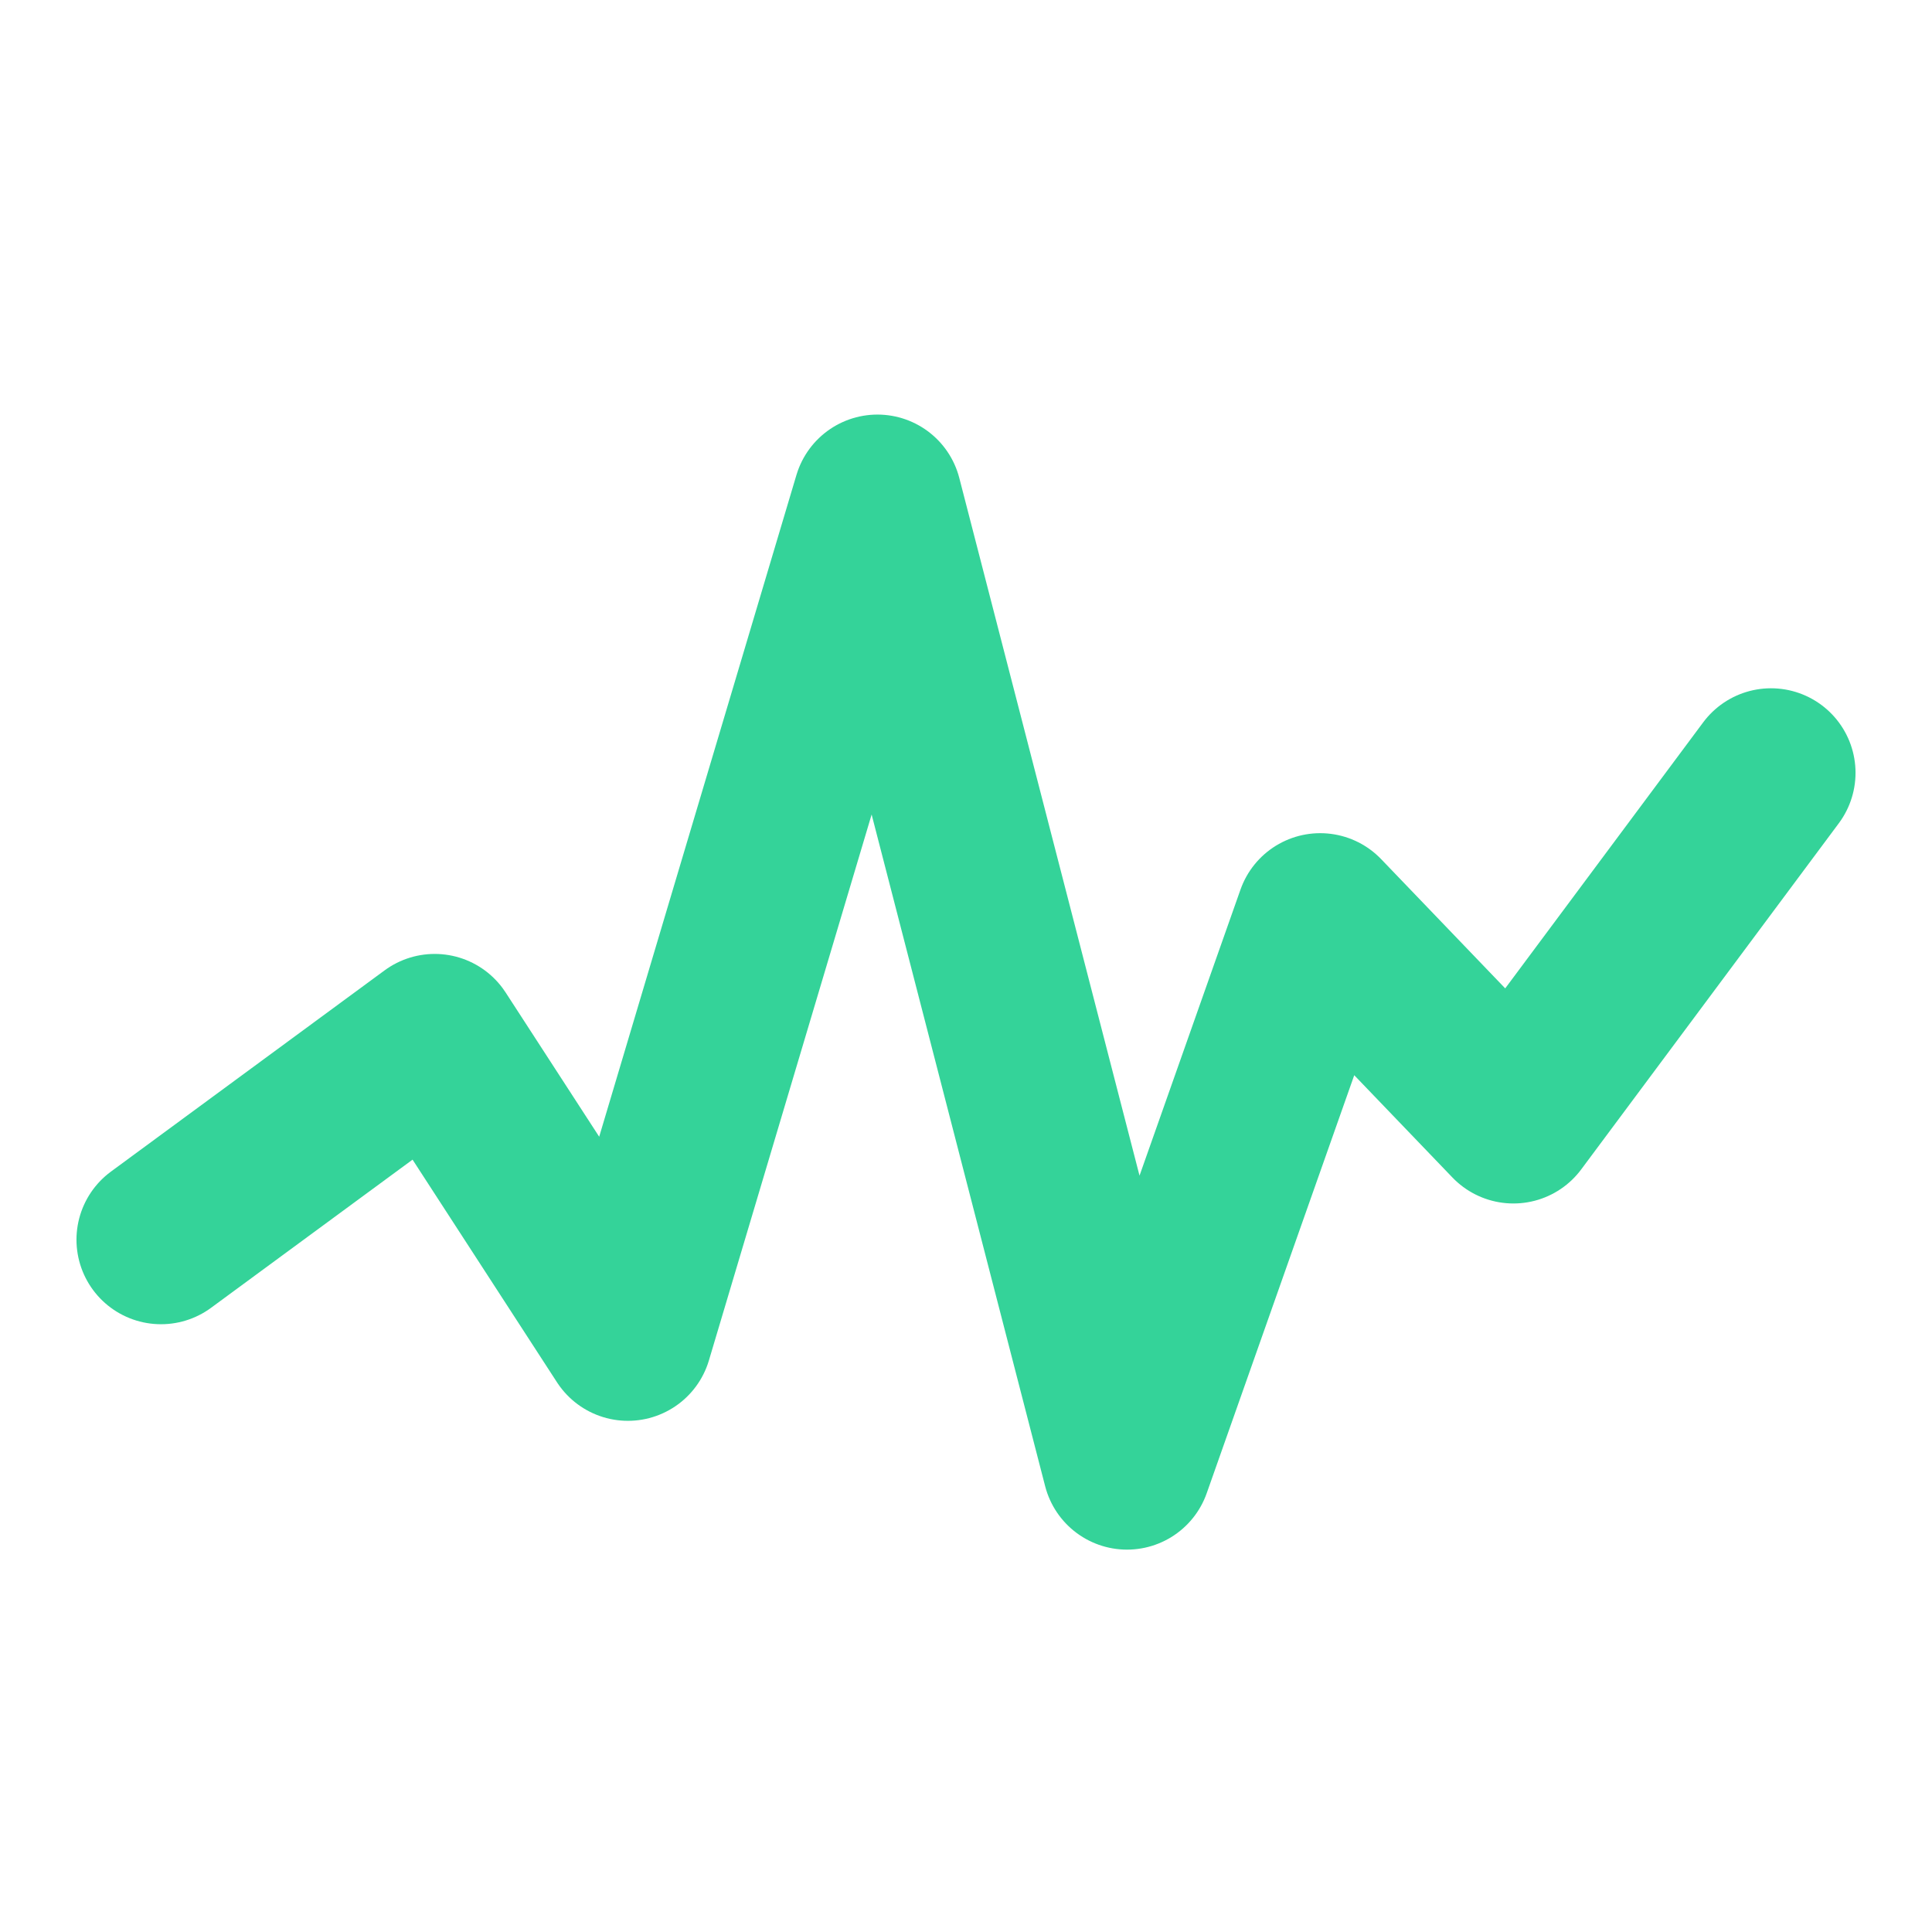
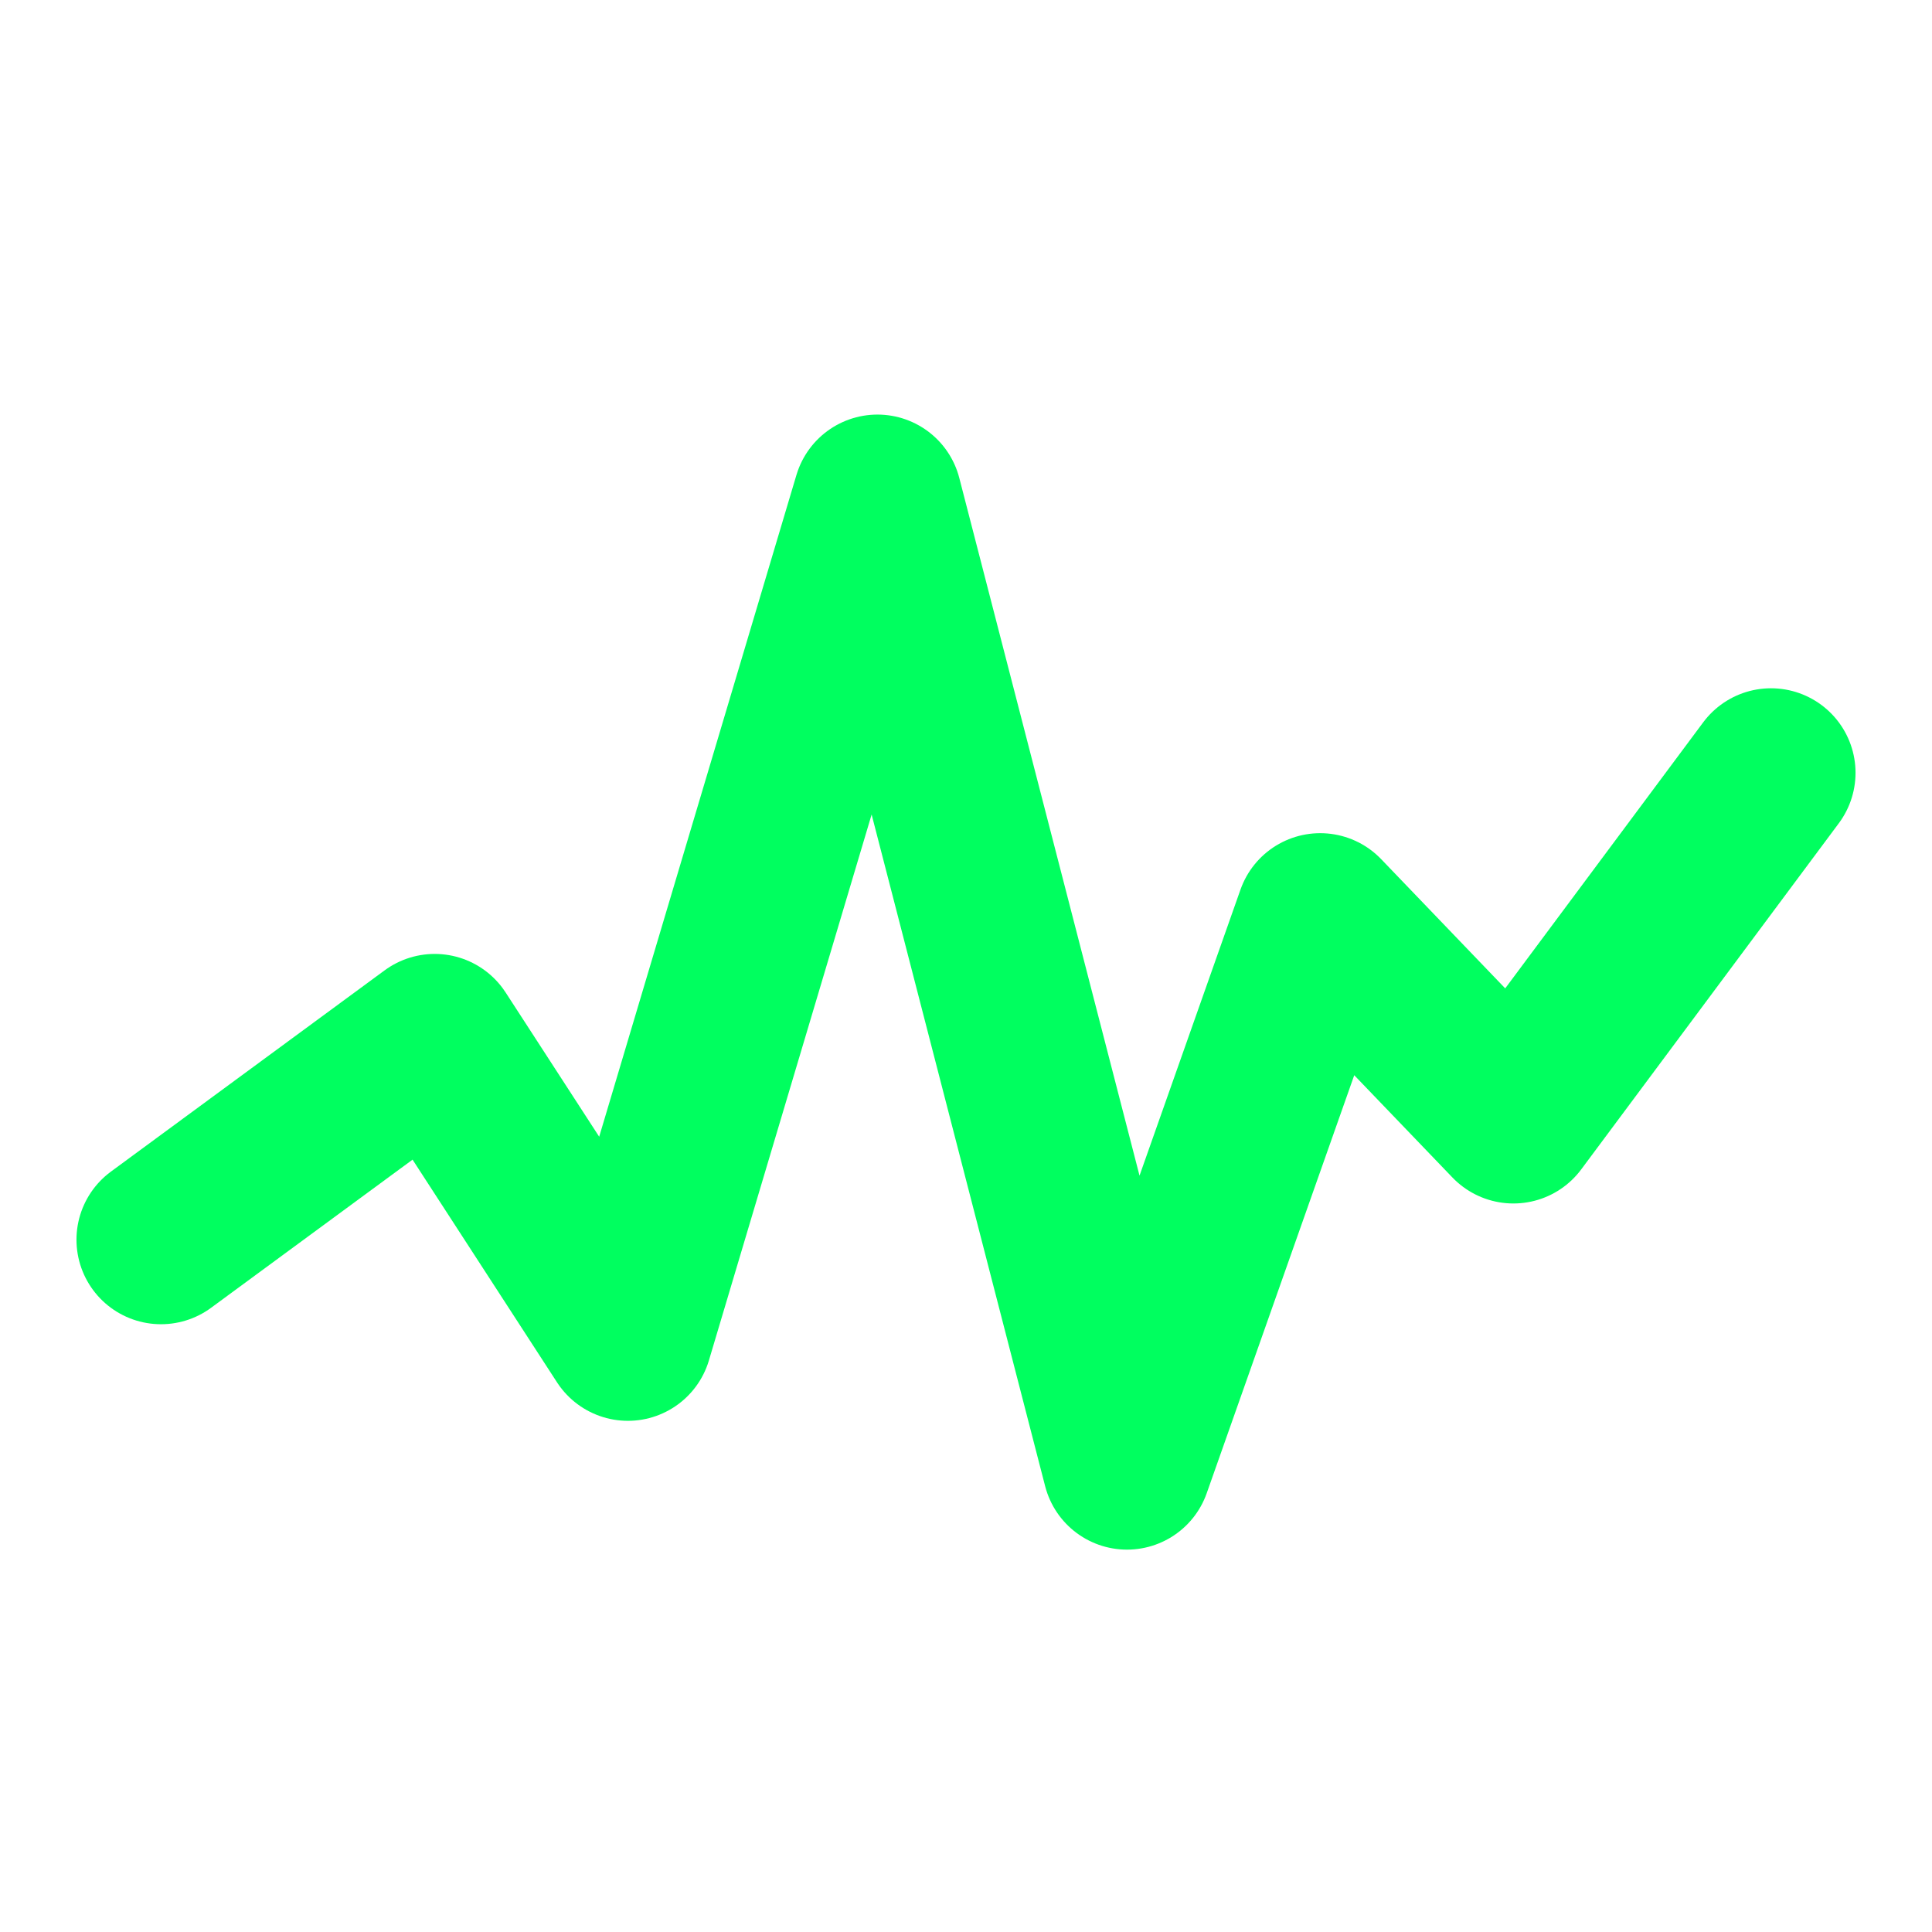
<svg xmlns="http://www.w3.org/2000/svg" viewBox="0 0 24 24">
-   <path d="M2 15.4 5.4 12.9 7.8 16.6 10.9 6.2 14 18.2 16.4 11.4 18.8 13.9 22 9.6" fill="none" stroke="#34d399" stroke-width="2.1" stroke-linecap="round" stroke-linejoin="round" />
+   <path d="M2 15.4 5.4 12.9 7.8 16.6 10.9 6.2 14 18.2 16.4 11.4 18.8 13.9 22 9.6" fill="none" stroke="#00ff5f" stroke-width="2.1" stroke-linecap="round" stroke-linejoin="round" />
</svg>
